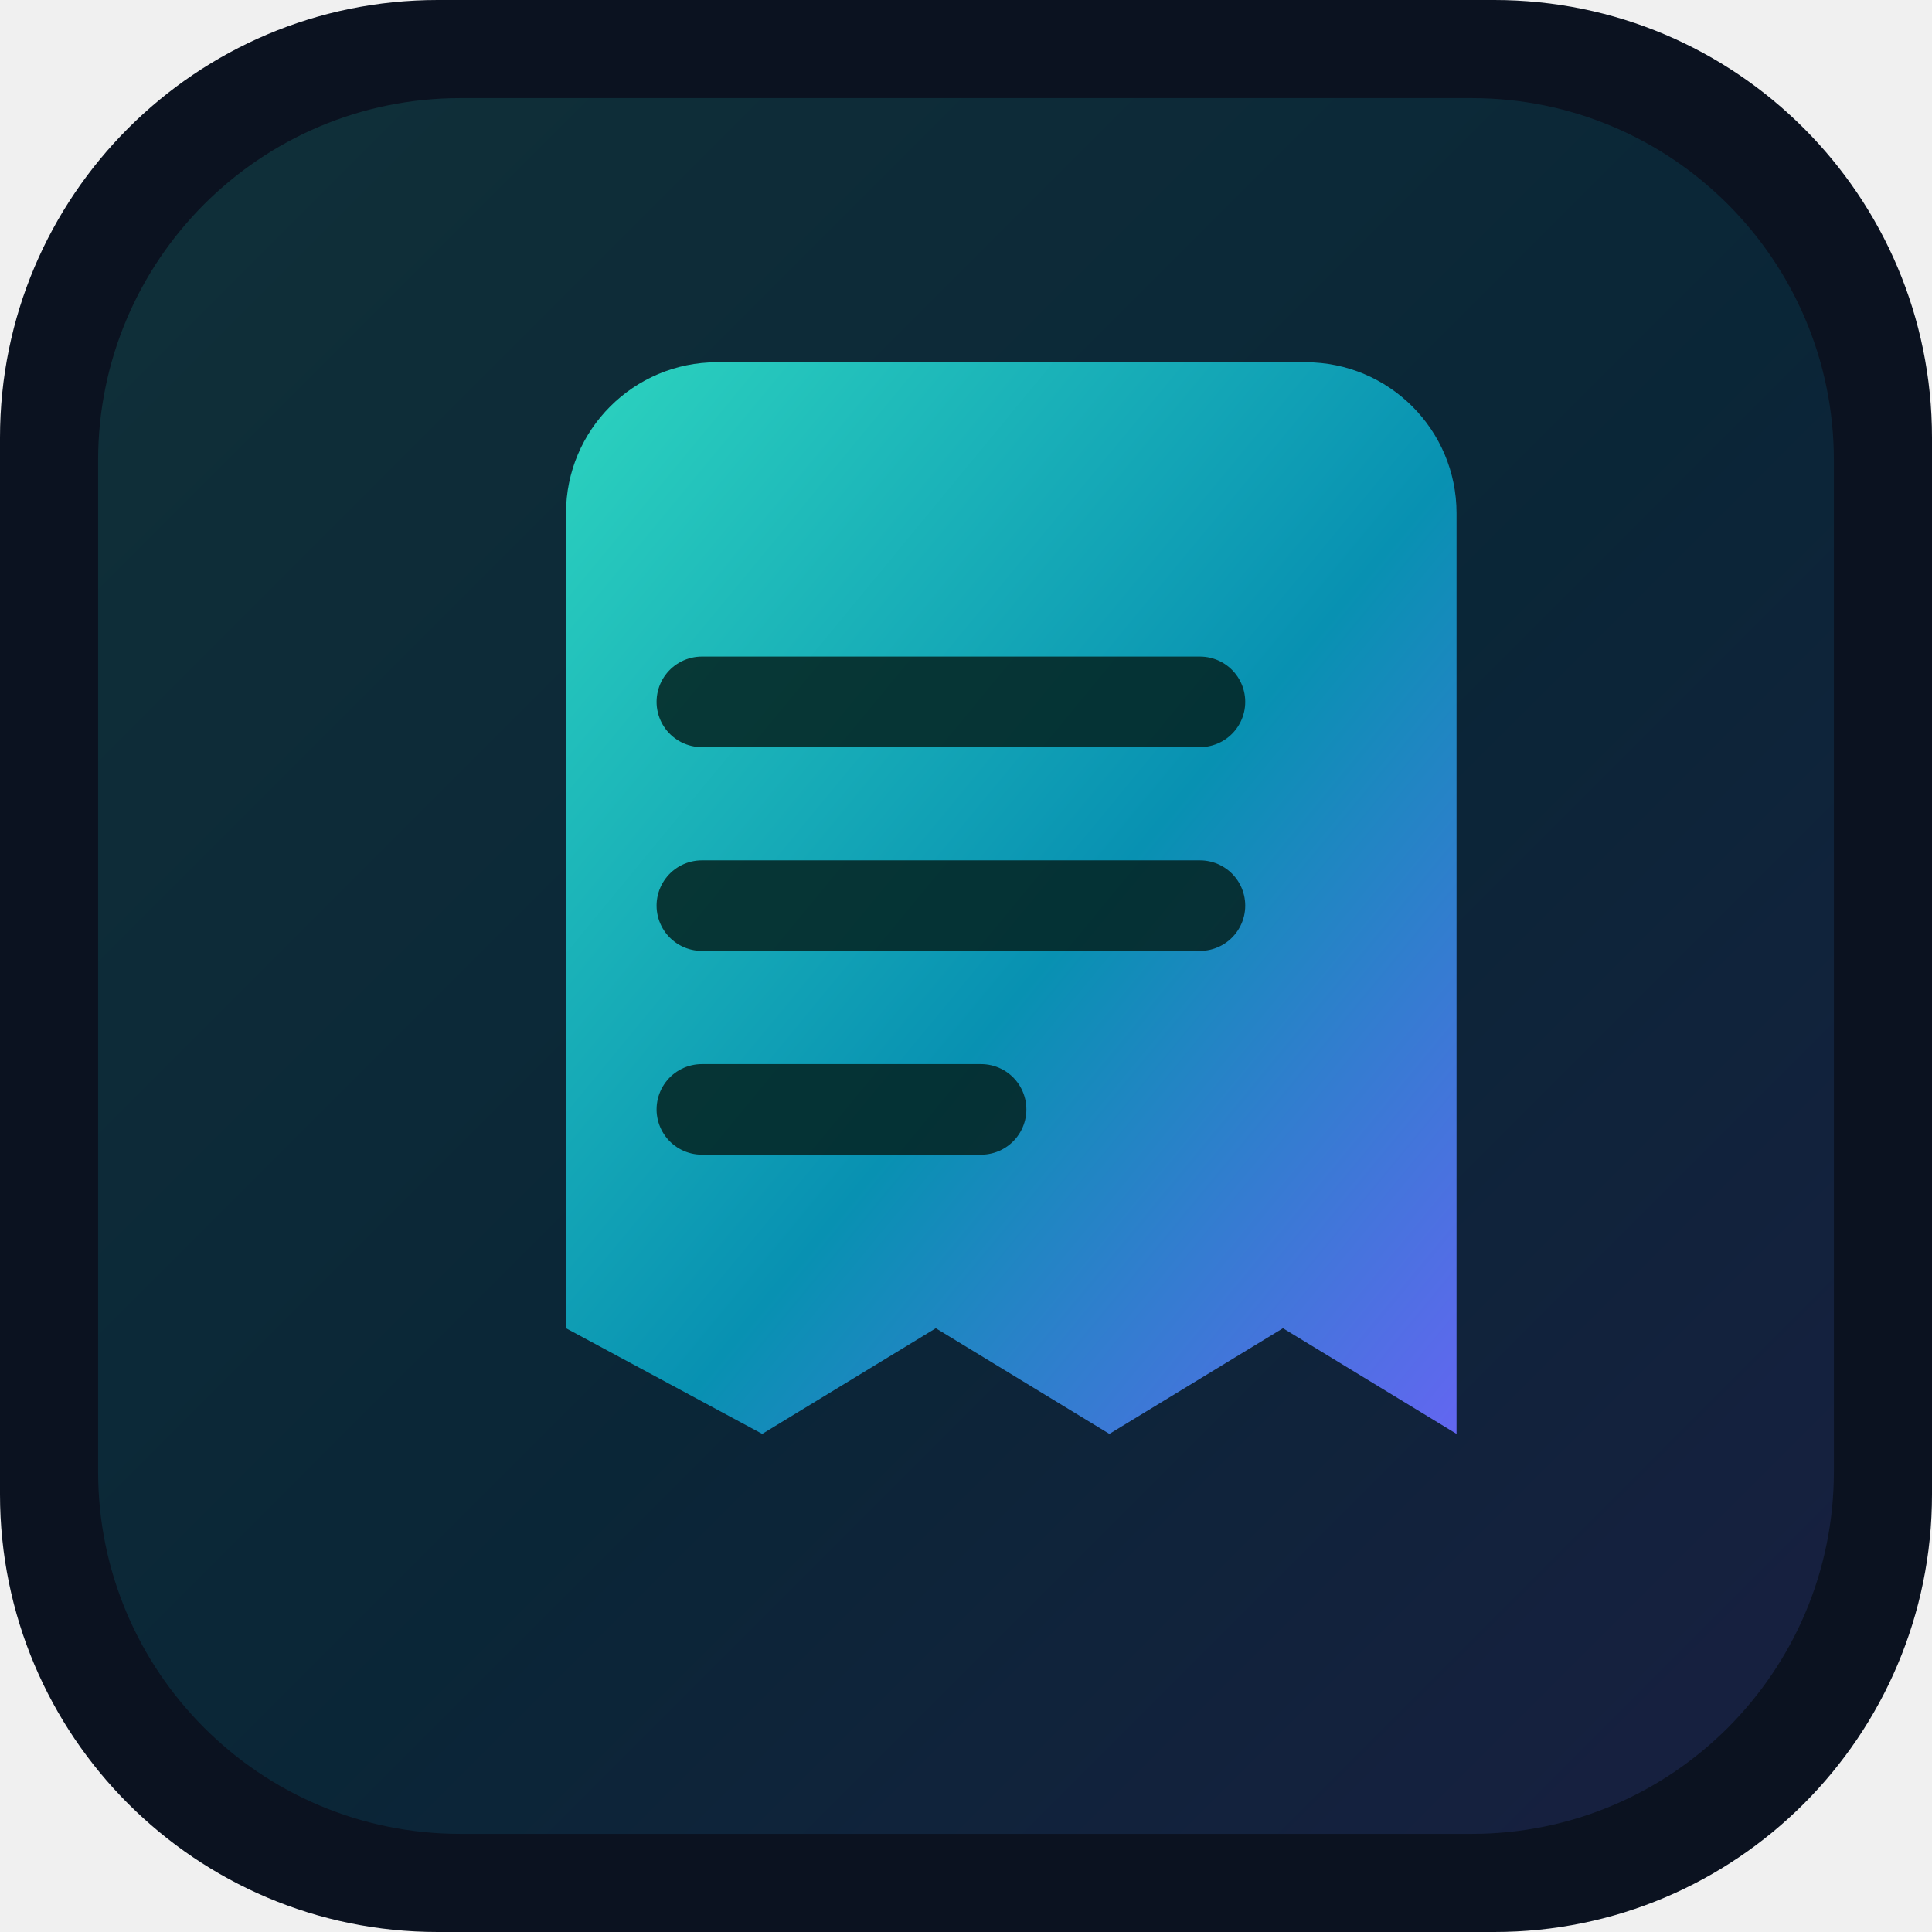
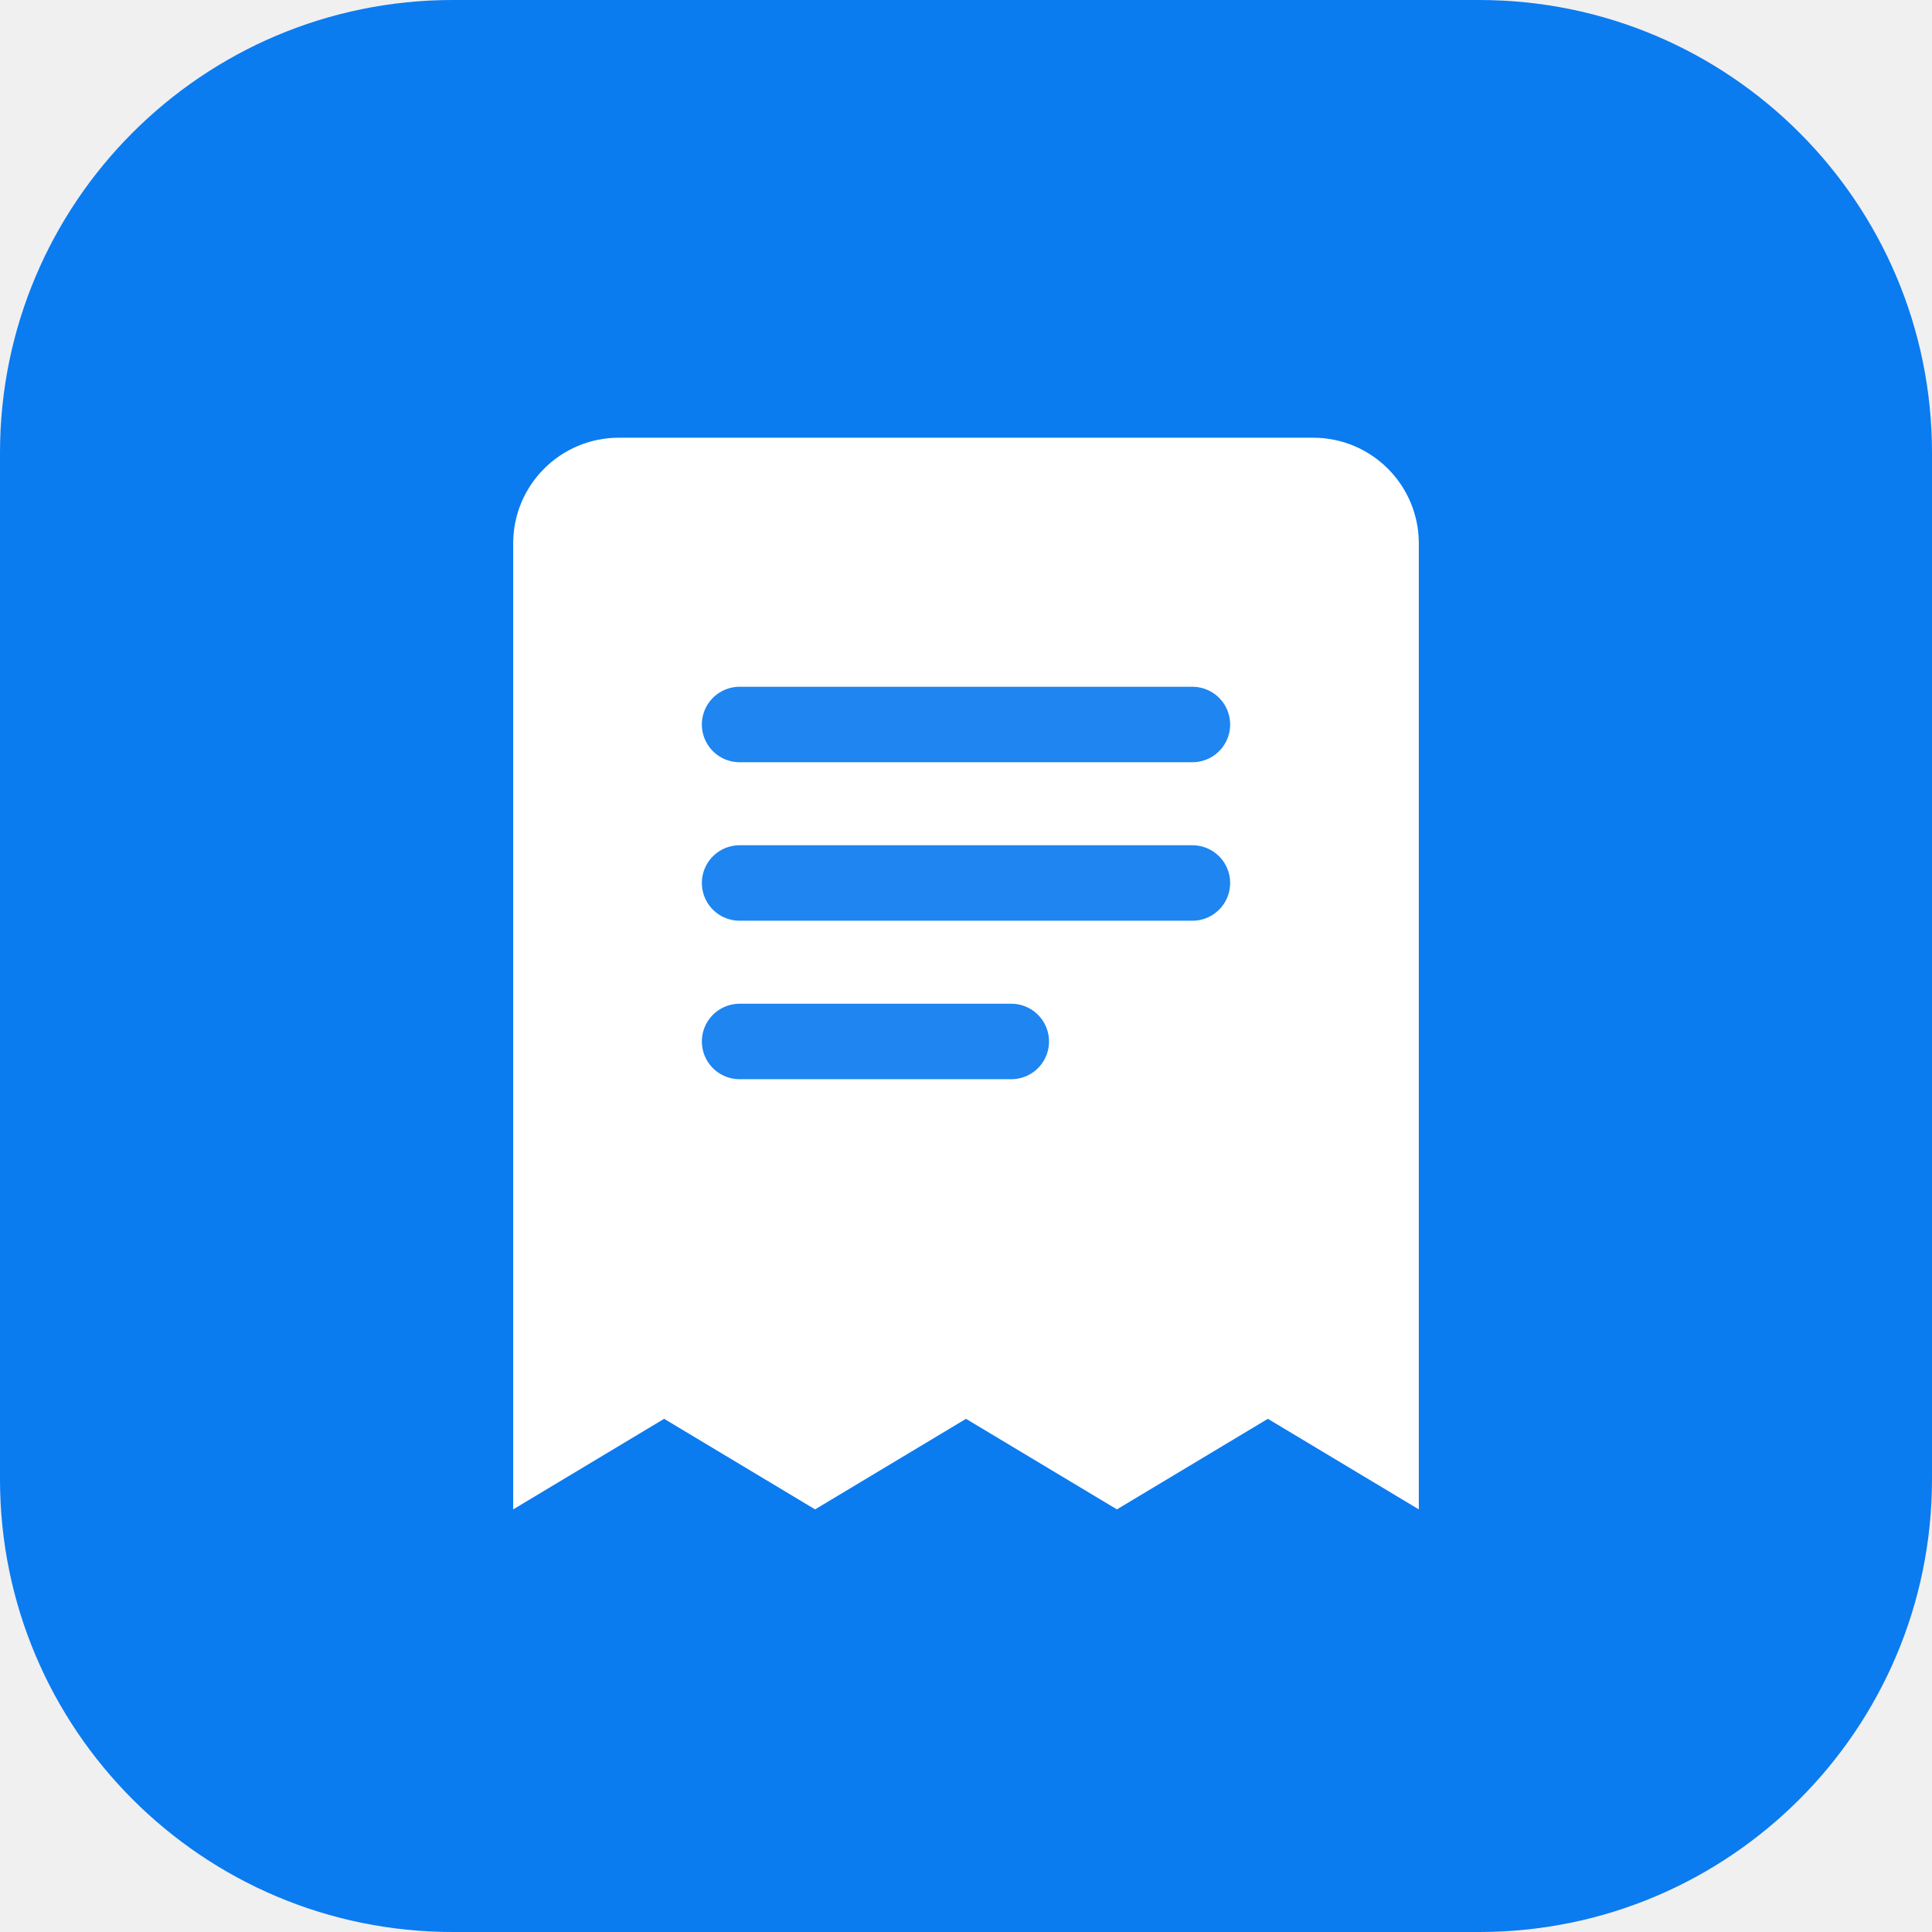
<svg xmlns="http://www.w3.org/2000/svg" viewBox="0 0 512 512" role="img" aria-label="Kroner">
-   <defs>
-     <linearGradient id="g" x1="0" y1="0" x2="1" y2="1">
-       <stop offset="0" stop-color="#2dd4bf" />
-       <stop offset="0.55" stop-color="#0891b2" />
-       <stop offset="1" stop-color="#6366f1" />
-     </linearGradient>
-   </defs>
-   <rect width="512" height="512" rx="116" fill="#0b1220" />
-   <rect x="26" y="26" width="460" height="460" rx="96" fill="url(#g)" opacity="0.16" />
-   <path d="M150 96h196a40 40 0 0 1 40 40v244l-46-28-46 28-46-28-46 28-52-28V136a40 40 0 0 1 40-40z" fill="url(#g)" />
-   <path d="M186 186h132M186 240h132M186 294h74" stroke="#04211f" stroke-width="24" stroke-linecap="round" opacity="0.85" />
+   <rect width="512" height="512" rx="120" fill="#0b7bf0" />
+   <path d="M164 116h184a28 28 0 0 1 28 28v256l-40-24-40 24-40-24-40 24-40-24-40 24V144a28 28 0 0 1 28-28z" fill="#ffffff" />
+   <path d="M196 192h120M196 234h120M196 276h72" stroke="#0b7bf0" stroke-width="20" stroke-linecap="round" opacity="0.92" />
</svg>
